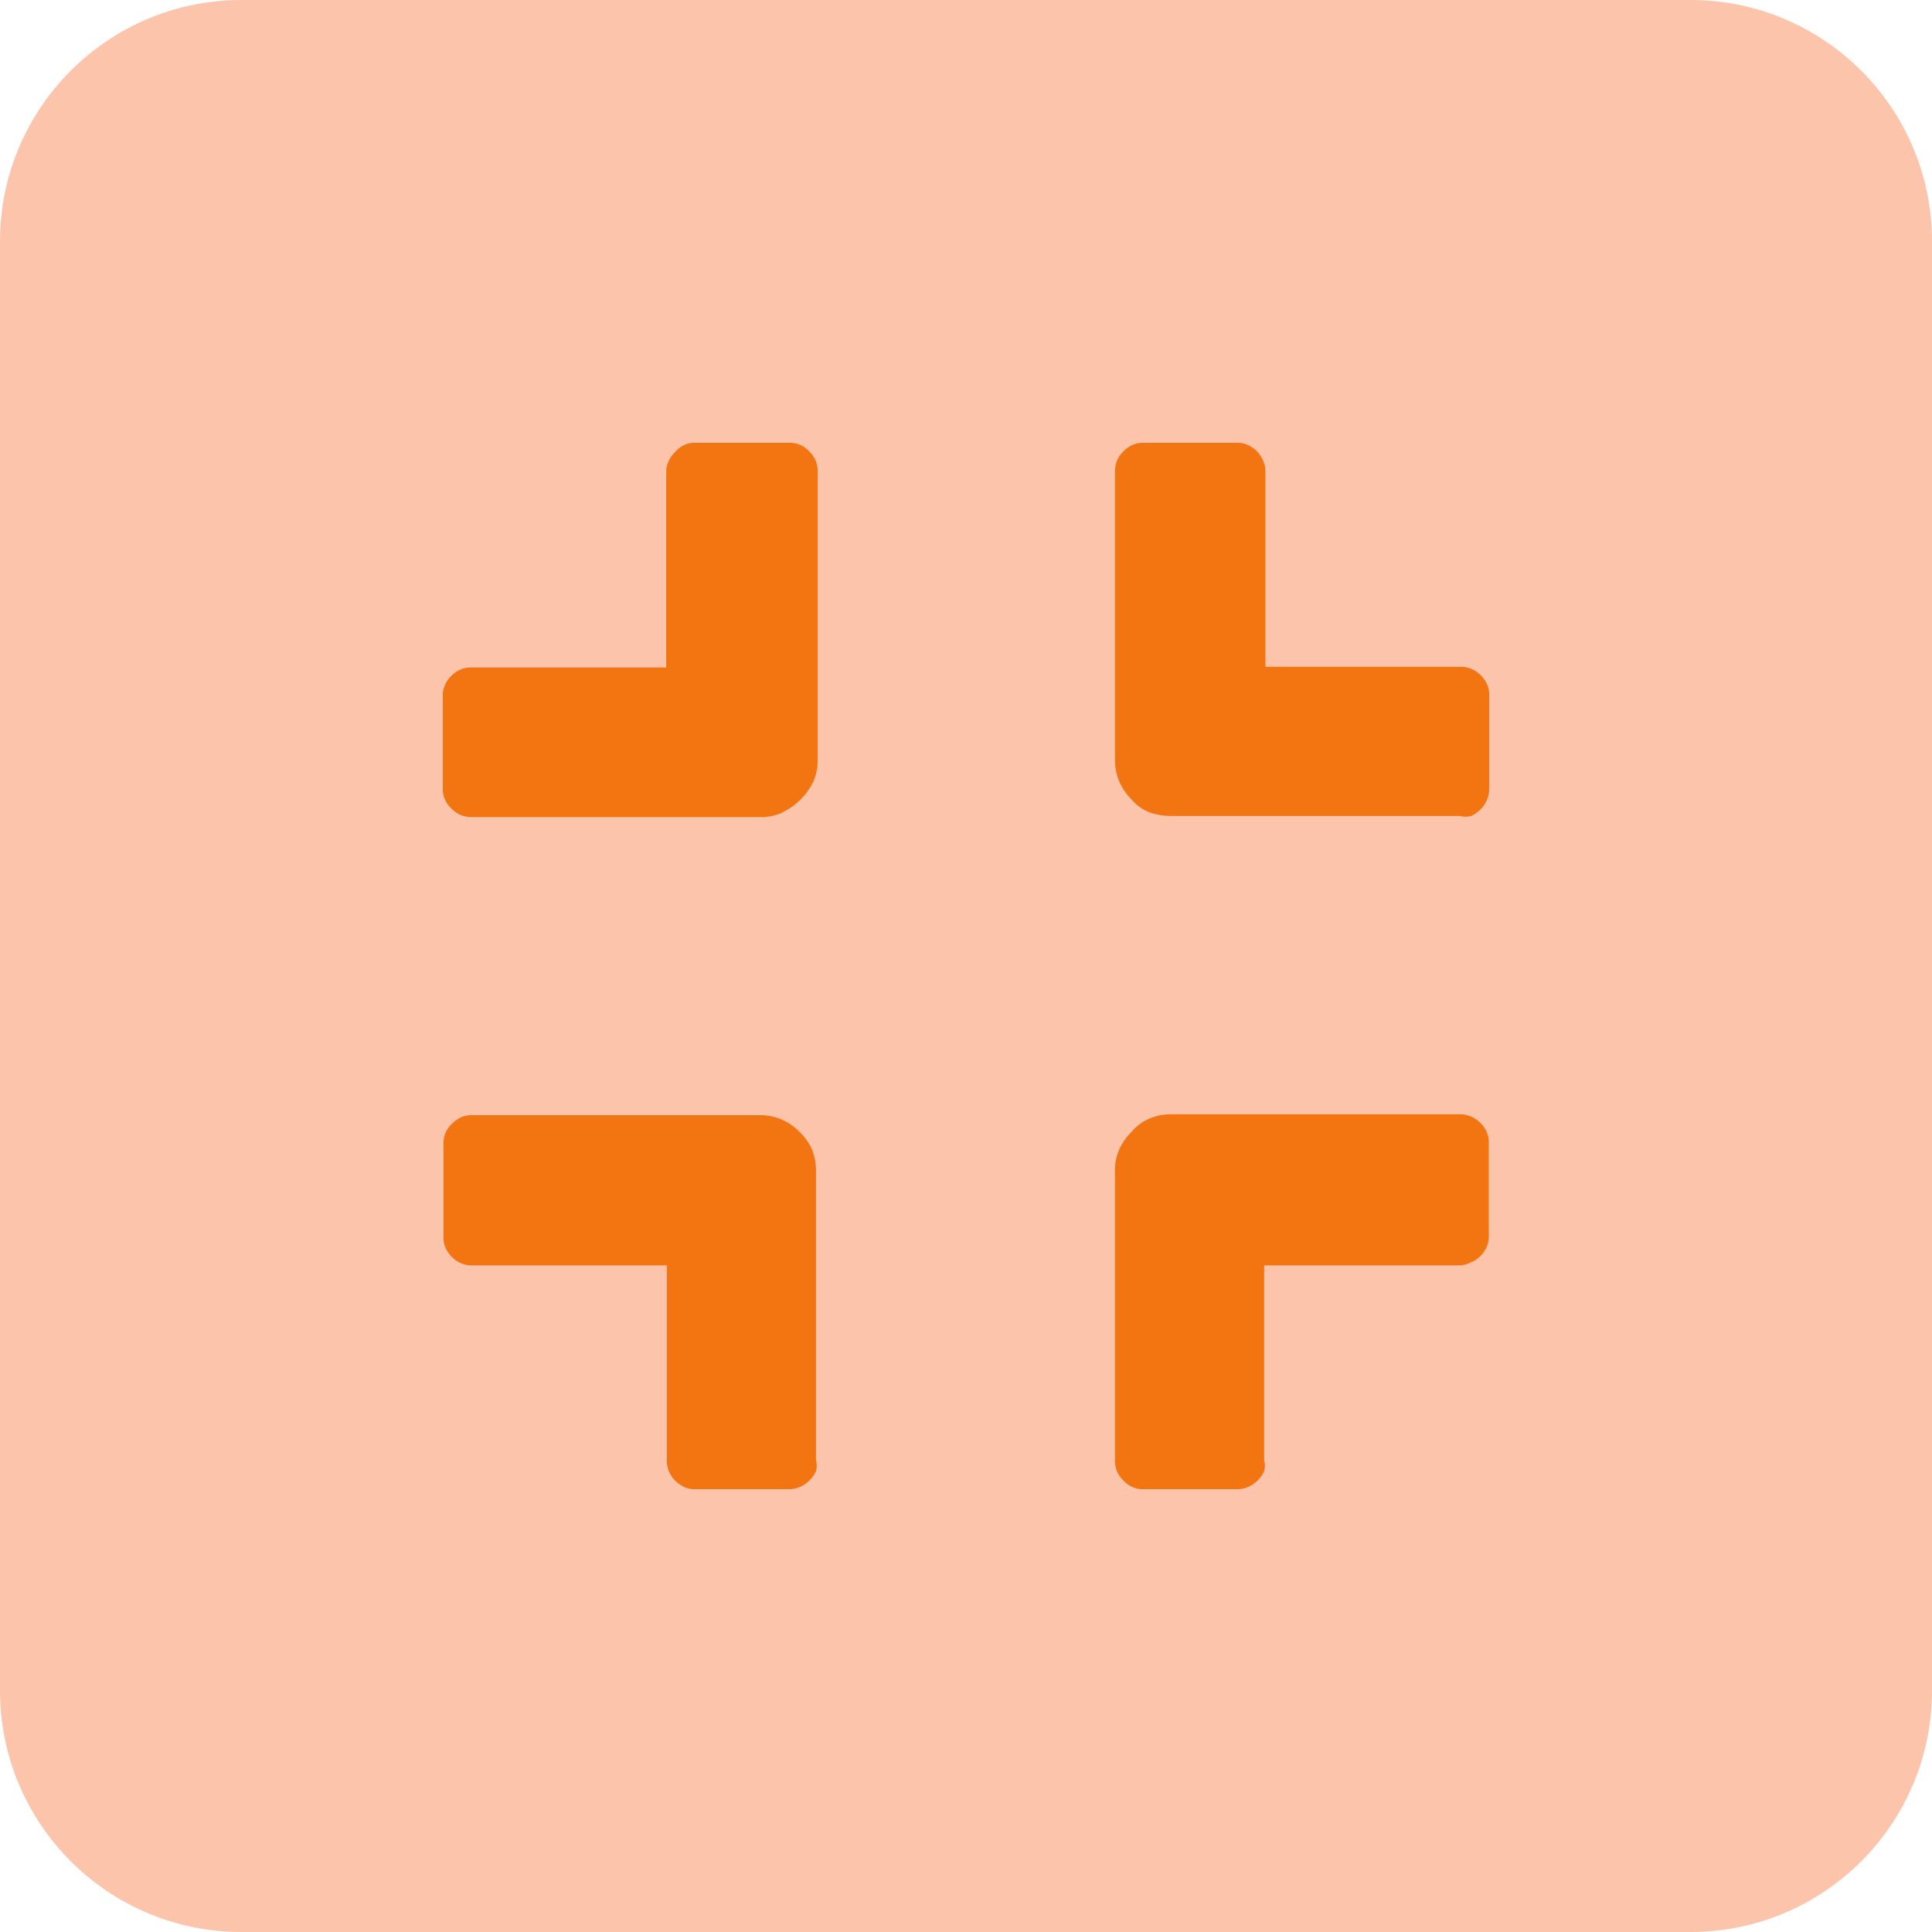
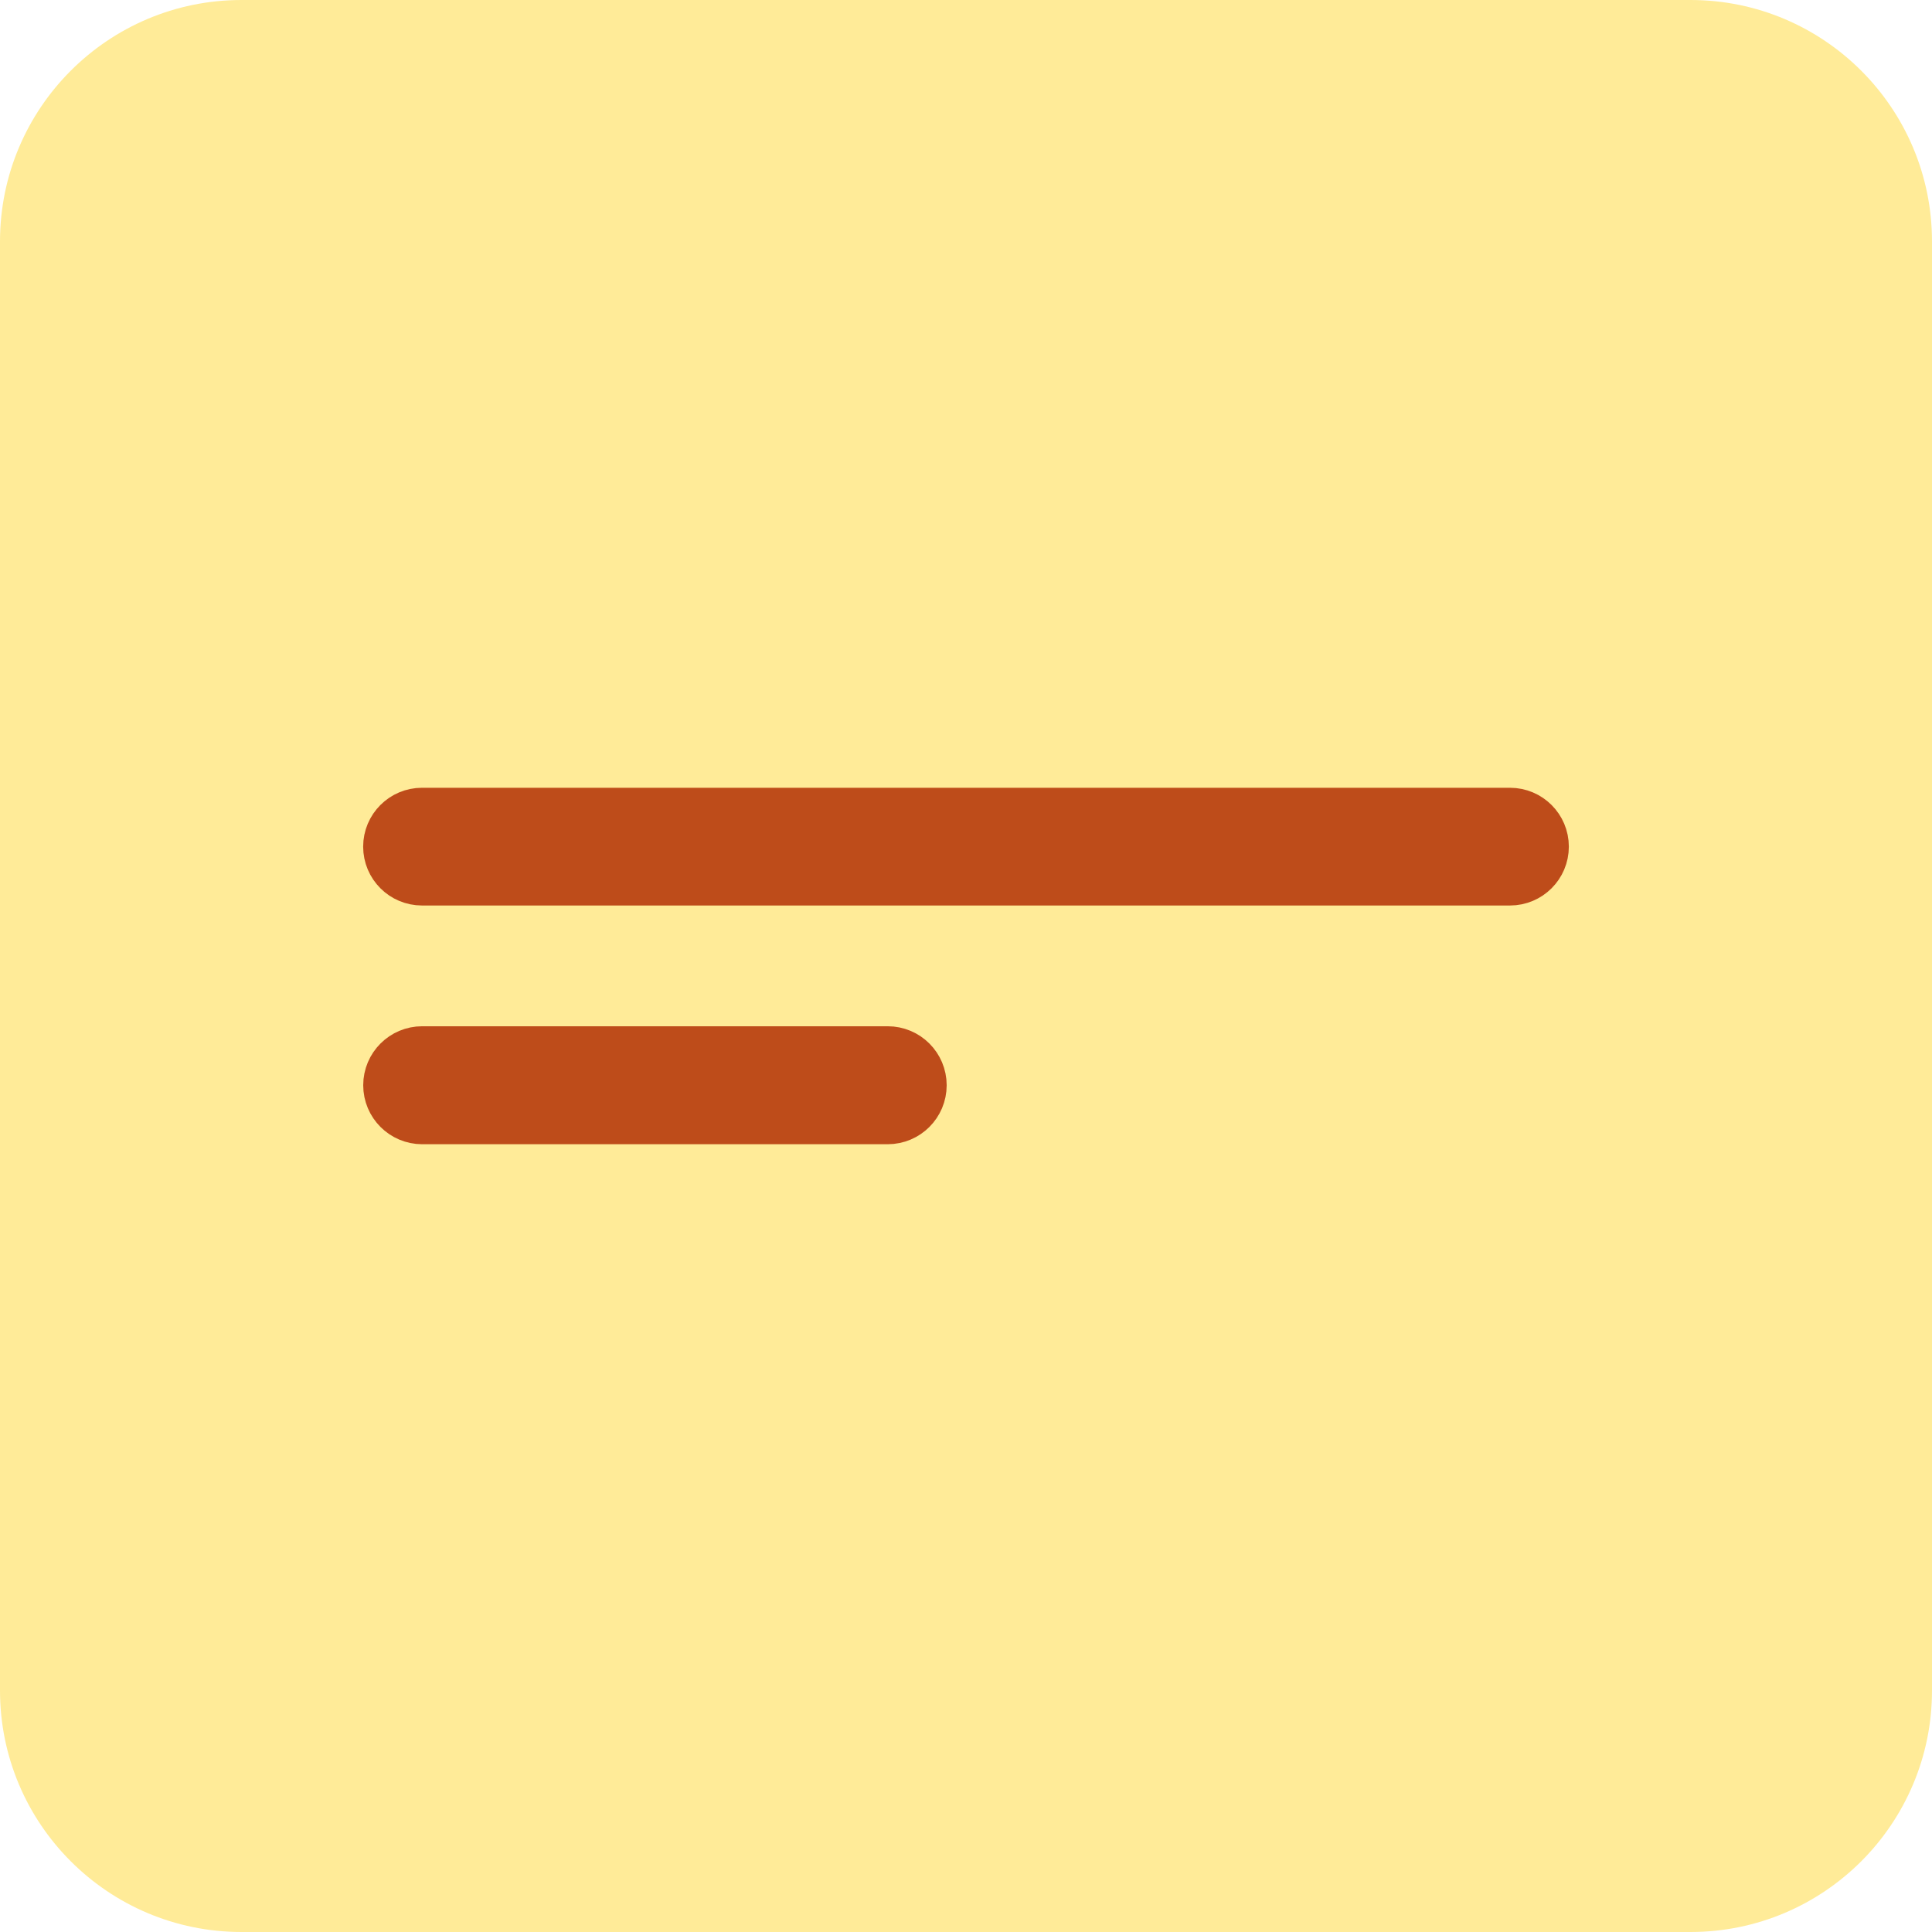
- <svg xmlns="http://www.w3.org/2000/svg" viewBox="0 0 32 32" role="presentation" aria-hidden="true">
-   <rect width="32" height="32" rx="4" fill="#FBC4AB" />
-   <path d="M12.952 13.461C12.839 13.511 12.717 13.536 12.594 13.533H7.807C7.744 13.534 7.682 13.521 7.624 13.497C7.568 13.47 7.517 13.434 7.474 13.39C7.429 13.348 7.394 13.298 7.37 13.243C7.346 13.188 7.334 13.13 7.334 13.071V11.529C7.331 11.466 7.344 11.403 7.37 11.346C7.394 11.289 7.429 11.238 7.474 11.195C7.516 11.151 7.568 11.115 7.624 11.091C7.682 11.065 7.744 11.053 7.807 11.056H11.034V7.828C11.032 7.766 11.044 7.703 11.07 7.646C11.094 7.589 11.13 7.538 11.174 7.495C11.217 7.441 11.273 7.399 11.335 7.369C11.393 7.343 11.455 7.331 11.518 7.334H13.071C13.134 7.332 13.196 7.344 13.254 7.369C13.309 7.394 13.359 7.429 13.401 7.473C13.445 7.517 13.481 7.568 13.508 7.624C13.532 7.682 13.545 7.744 13.544 7.807V12.586C13.545 12.71 13.521 12.832 13.472 12.945C13.365 13.167 13.185 13.347 12.963 13.454L12.952 13.461ZM13.243 24.631C13.185 24.656 13.123 24.668 13.06 24.666H11.518C11.455 24.669 11.393 24.657 11.335 24.631C11.222 24.579 11.132 24.489 11.081 24.376C11.055 24.319 11.043 24.256 11.045 24.193V20.959H7.818C7.755 20.961 7.692 20.949 7.635 20.923C7.578 20.899 7.527 20.863 7.484 20.819C7.44 20.776 7.405 20.725 7.38 20.668C7.354 20.611 7.342 20.549 7.345 20.486V18.944C7.343 18.881 7.355 18.819 7.38 18.761C7.405 18.705 7.44 18.655 7.484 18.614C7.528 18.57 7.579 18.533 7.635 18.506C7.693 18.482 7.755 18.47 7.818 18.47H12.587C12.71 18.47 12.832 18.494 12.945 18.542C13.06 18.592 13.163 18.664 13.25 18.754C13.338 18.838 13.407 18.939 13.454 19.051C13.497 19.166 13.518 19.288 13.515 19.41V24.186C13.532 24.246 13.532 24.309 13.515 24.369C13.489 24.425 13.452 24.476 13.408 24.519C13.362 24.568 13.306 24.606 13.243 24.631ZM24.631 13.243C24.656 13.185 24.668 13.123 24.666 13.06V11.518C24.669 11.455 24.657 11.393 24.631 11.335C24.58 11.222 24.489 11.132 24.376 11.081C24.319 11.055 24.256 11.042 24.193 11.045H20.959V7.818C20.961 7.755 20.949 7.692 20.923 7.635C20.899 7.574 20.863 7.519 20.816 7.473C20.773 7.429 20.722 7.394 20.665 7.369C20.608 7.343 20.545 7.331 20.482 7.334H18.94C18.878 7.332 18.815 7.344 18.758 7.369C18.702 7.394 18.652 7.429 18.61 7.473C18.565 7.516 18.528 7.567 18.503 7.624C18.479 7.682 18.466 7.744 18.467 7.807V12.586C18.467 12.71 18.491 12.832 18.539 12.945C18.589 13.059 18.66 13.163 18.75 13.25C18.827 13.341 18.926 13.411 19.037 13.454C19.152 13.495 19.274 13.515 19.396 13.515H24.186C24.246 13.532 24.309 13.532 24.369 13.515C24.425 13.488 24.476 13.452 24.52 13.408C24.569 13.362 24.607 13.305 24.631 13.243ZM20.665 24.631C20.608 24.657 20.545 24.669 20.482 24.666H18.94C18.878 24.668 18.815 24.656 18.758 24.631C18.702 24.606 18.652 24.571 18.61 24.526C18.565 24.484 18.528 24.433 18.503 24.376C18.479 24.318 18.466 24.256 18.467 24.193V19.395C18.464 19.272 18.489 19.15 18.539 19.037C18.59 18.925 18.662 18.824 18.75 18.739C18.828 18.647 18.926 18.575 19.037 18.528C19.151 18.48 19.273 18.456 19.396 18.456H24.186C24.248 18.457 24.31 18.47 24.367 18.494C24.424 18.519 24.476 18.555 24.52 18.599C24.564 18.641 24.599 18.691 24.623 18.747C24.649 18.804 24.661 18.867 24.659 18.929V20.471C24.662 20.534 24.649 20.597 24.623 20.654C24.599 20.711 24.564 20.762 24.52 20.805C24.475 20.85 24.421 20.886 24.362 20.909C24.307 20.938 24.247 20.955 24.186 20.959H20.938V24.186C20.956 24.245 20.956 24.309 20.938 24.369C20.887 24.482 20.796 24.572 20.683 24.623L20.665 24.631Z" fill="#F37512" />
+ <svg xmlns="http://www.w3.org/2000/svg" width="32" height="32" fill="none" viewBox="0 0 32 32">
+   <rect width="32" height="32" fill="#FFEB98" rx="4" />
+   <path fill="#BE4C1A" stroke="#BE4C1A" d="M6.992 17.498h7.711a.477.477 0 0 1 0 .954h-7.71a.477.477 0 0 1 0-.954Zm-.002-3.95h18.02a.475.475 0 0 1 0 .95H6.99a.475.475 0 0 1 0-.95Z" />
</svg>
